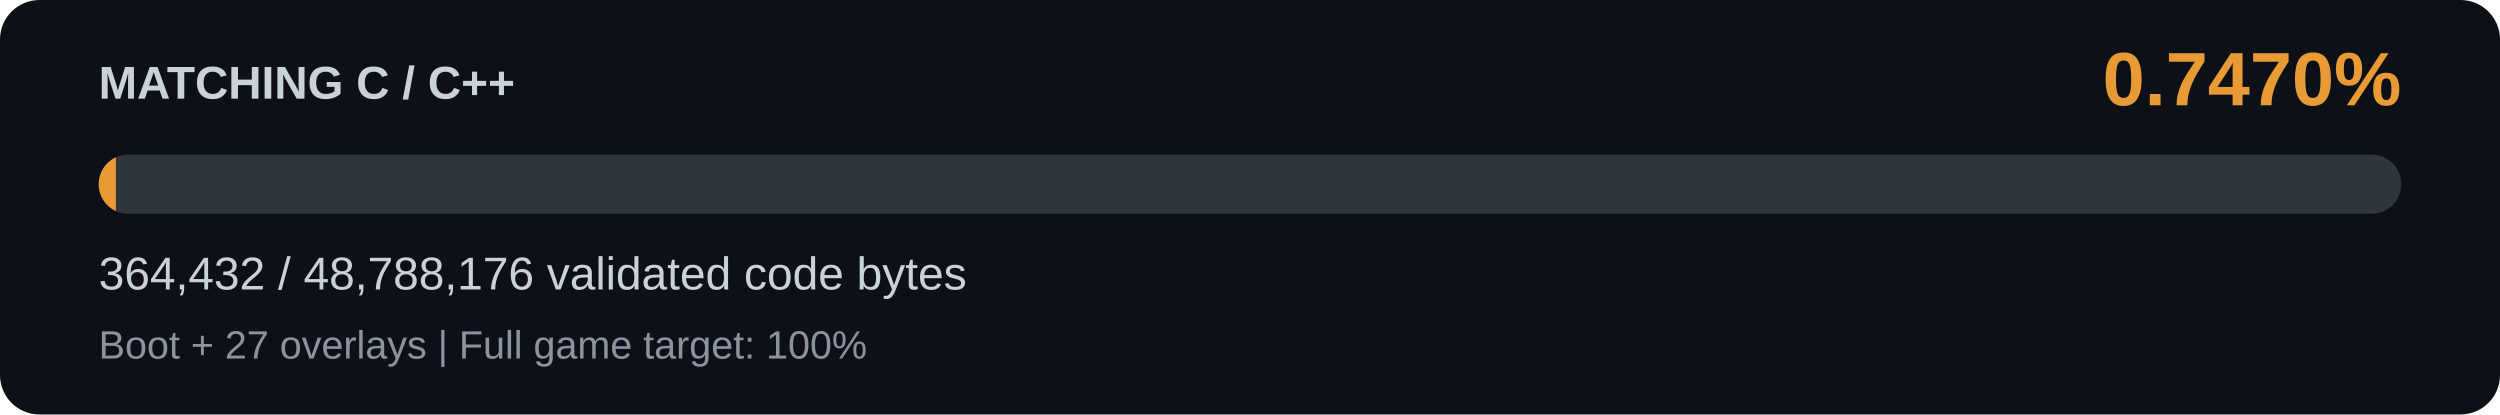
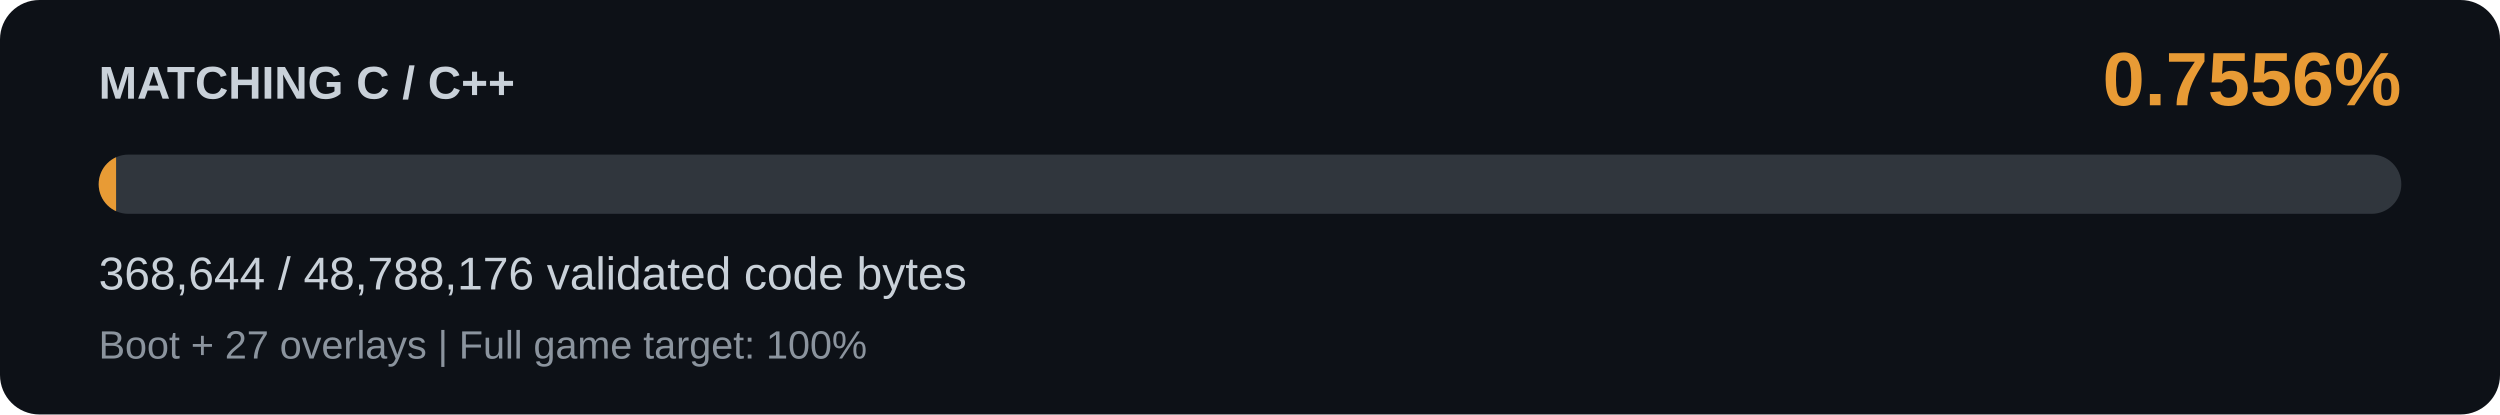
<svg xmlns="http://www.w3.org/2000/svg" width="760" height="126" viewBox="0 0 760 126" role="img" aria-labelledby="title description">
  <rect width="760" height="126" rx="12" fill="#0d1117" />
  <g font-family="Segoe UI, Arial, sans-serif">
    <text x="30" y="30" fill="#c9d1d9" font-size="14" font-weight="600">MATCHING C / C++</text>
-     <text x="730" y="32" text-anchor="end" fill="#e89b35" font-size="23" font-weight="700">0.7470%</text>
+     <text x="730" y="32" text-anchor="end" fill="#e89b35" font-size="23" font-weight="700">0.7556%</text>
    <rect x="30" y="47" width="700" height="18" rx="9" fill="#30363d" />
    <clipPath id="rail">
      <rect x="30" y="47" width="700" height="18" rx="9" />
    </clipPath>
-     <rect x="30" y="47" width="5.229" height="18" fill="#e89b35" clip-path="url(#rail)" />
-     <text x="30" y="88" fill="#c9d1d9" font-size="14">364,432 / 48,788,176 validated code bytes</text>
+     <rect x="30" y="47" width="5.289" height="18" fill="#e89b35" clip-path="url(#rail)" />
+     <text x="30" y="88" fill="#c9d1d9" font-size="14">368,644 / 48,788,176 validated code bytes</text>
    <text x="30" y="109" fill="#8b949e" font-size="12">Boot + 27 overlays | Full game target: 100%</text>
  </g>
</svg>
